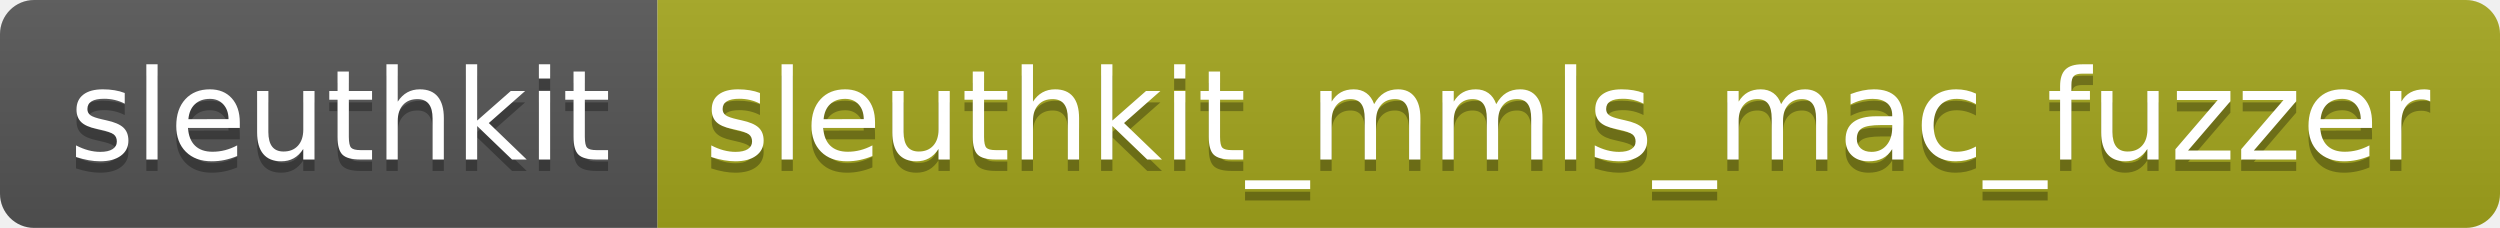
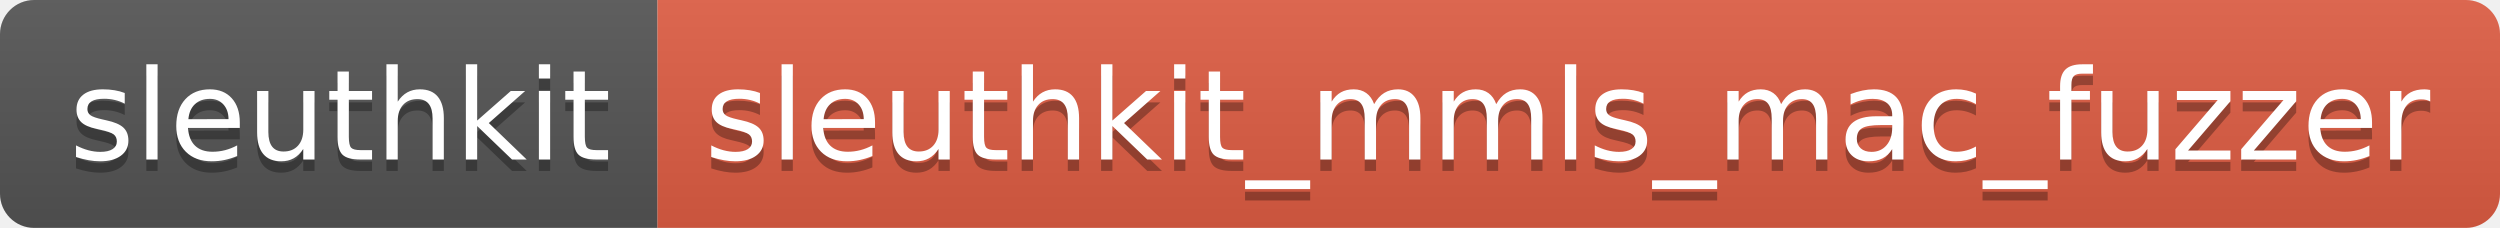
<svg xmlns="http://www.w3.org/2000/svg" width="219.4" height="20">
  <linearGradient id="smooth" x2="0" y2="100%">
    <stop offset="0" stop-color="#bbb" stop-opacity=".1" />
    <stop offset="1" stop-opacity=".1" />
  </linearGradient>
  <clipPath id="round">
    <rect width="219.4" height="20" rx="3" fill="#fff" />
  </clipPath>
  <g clip-path="url(#round)">
    <rect width="57.7" height="20" fill="#555" />
-     <rect x="57.7" width="161.7" height="20" fill="#a4a61d" />
+     <rect x="57.7" width="161.7" height="20" fill="#e05d44" />
    <rect width="219.4" height="20" fill="url(#smooth)" />
  </g>
  <g fill="#fff" text-anchor="middle" font-family="DejaVu Sans,Verdana,Geneva,sans-serif" font-size="110">
    <text x="298.5" y="150" fill="#010101" fill-opacity=".3" transform="scale(0.1)" textLength="477.0" lengthAdjust="spacing">sleuthkit</text>
    <text x="298.5" y="140" transform="scale(0.1)" textLength="477.0" lengthAdjust="spacing">sleuthkit</text>
    <text x="1375.5" y="150" fill="#010101" fill-opacity=".3" transform="scale(0.1)" textLength="1517.0" lengthAdjust="spacing">sleuthkit_mmls_mac_fuzzer</text>
    <text x="1375.5" y="140" transform="scale(0.1)" textLength="1517.0" lengthAdjust="spacing">sleuthkit_mmls_mac_fuzzer</text>
  </g>
</svg>
